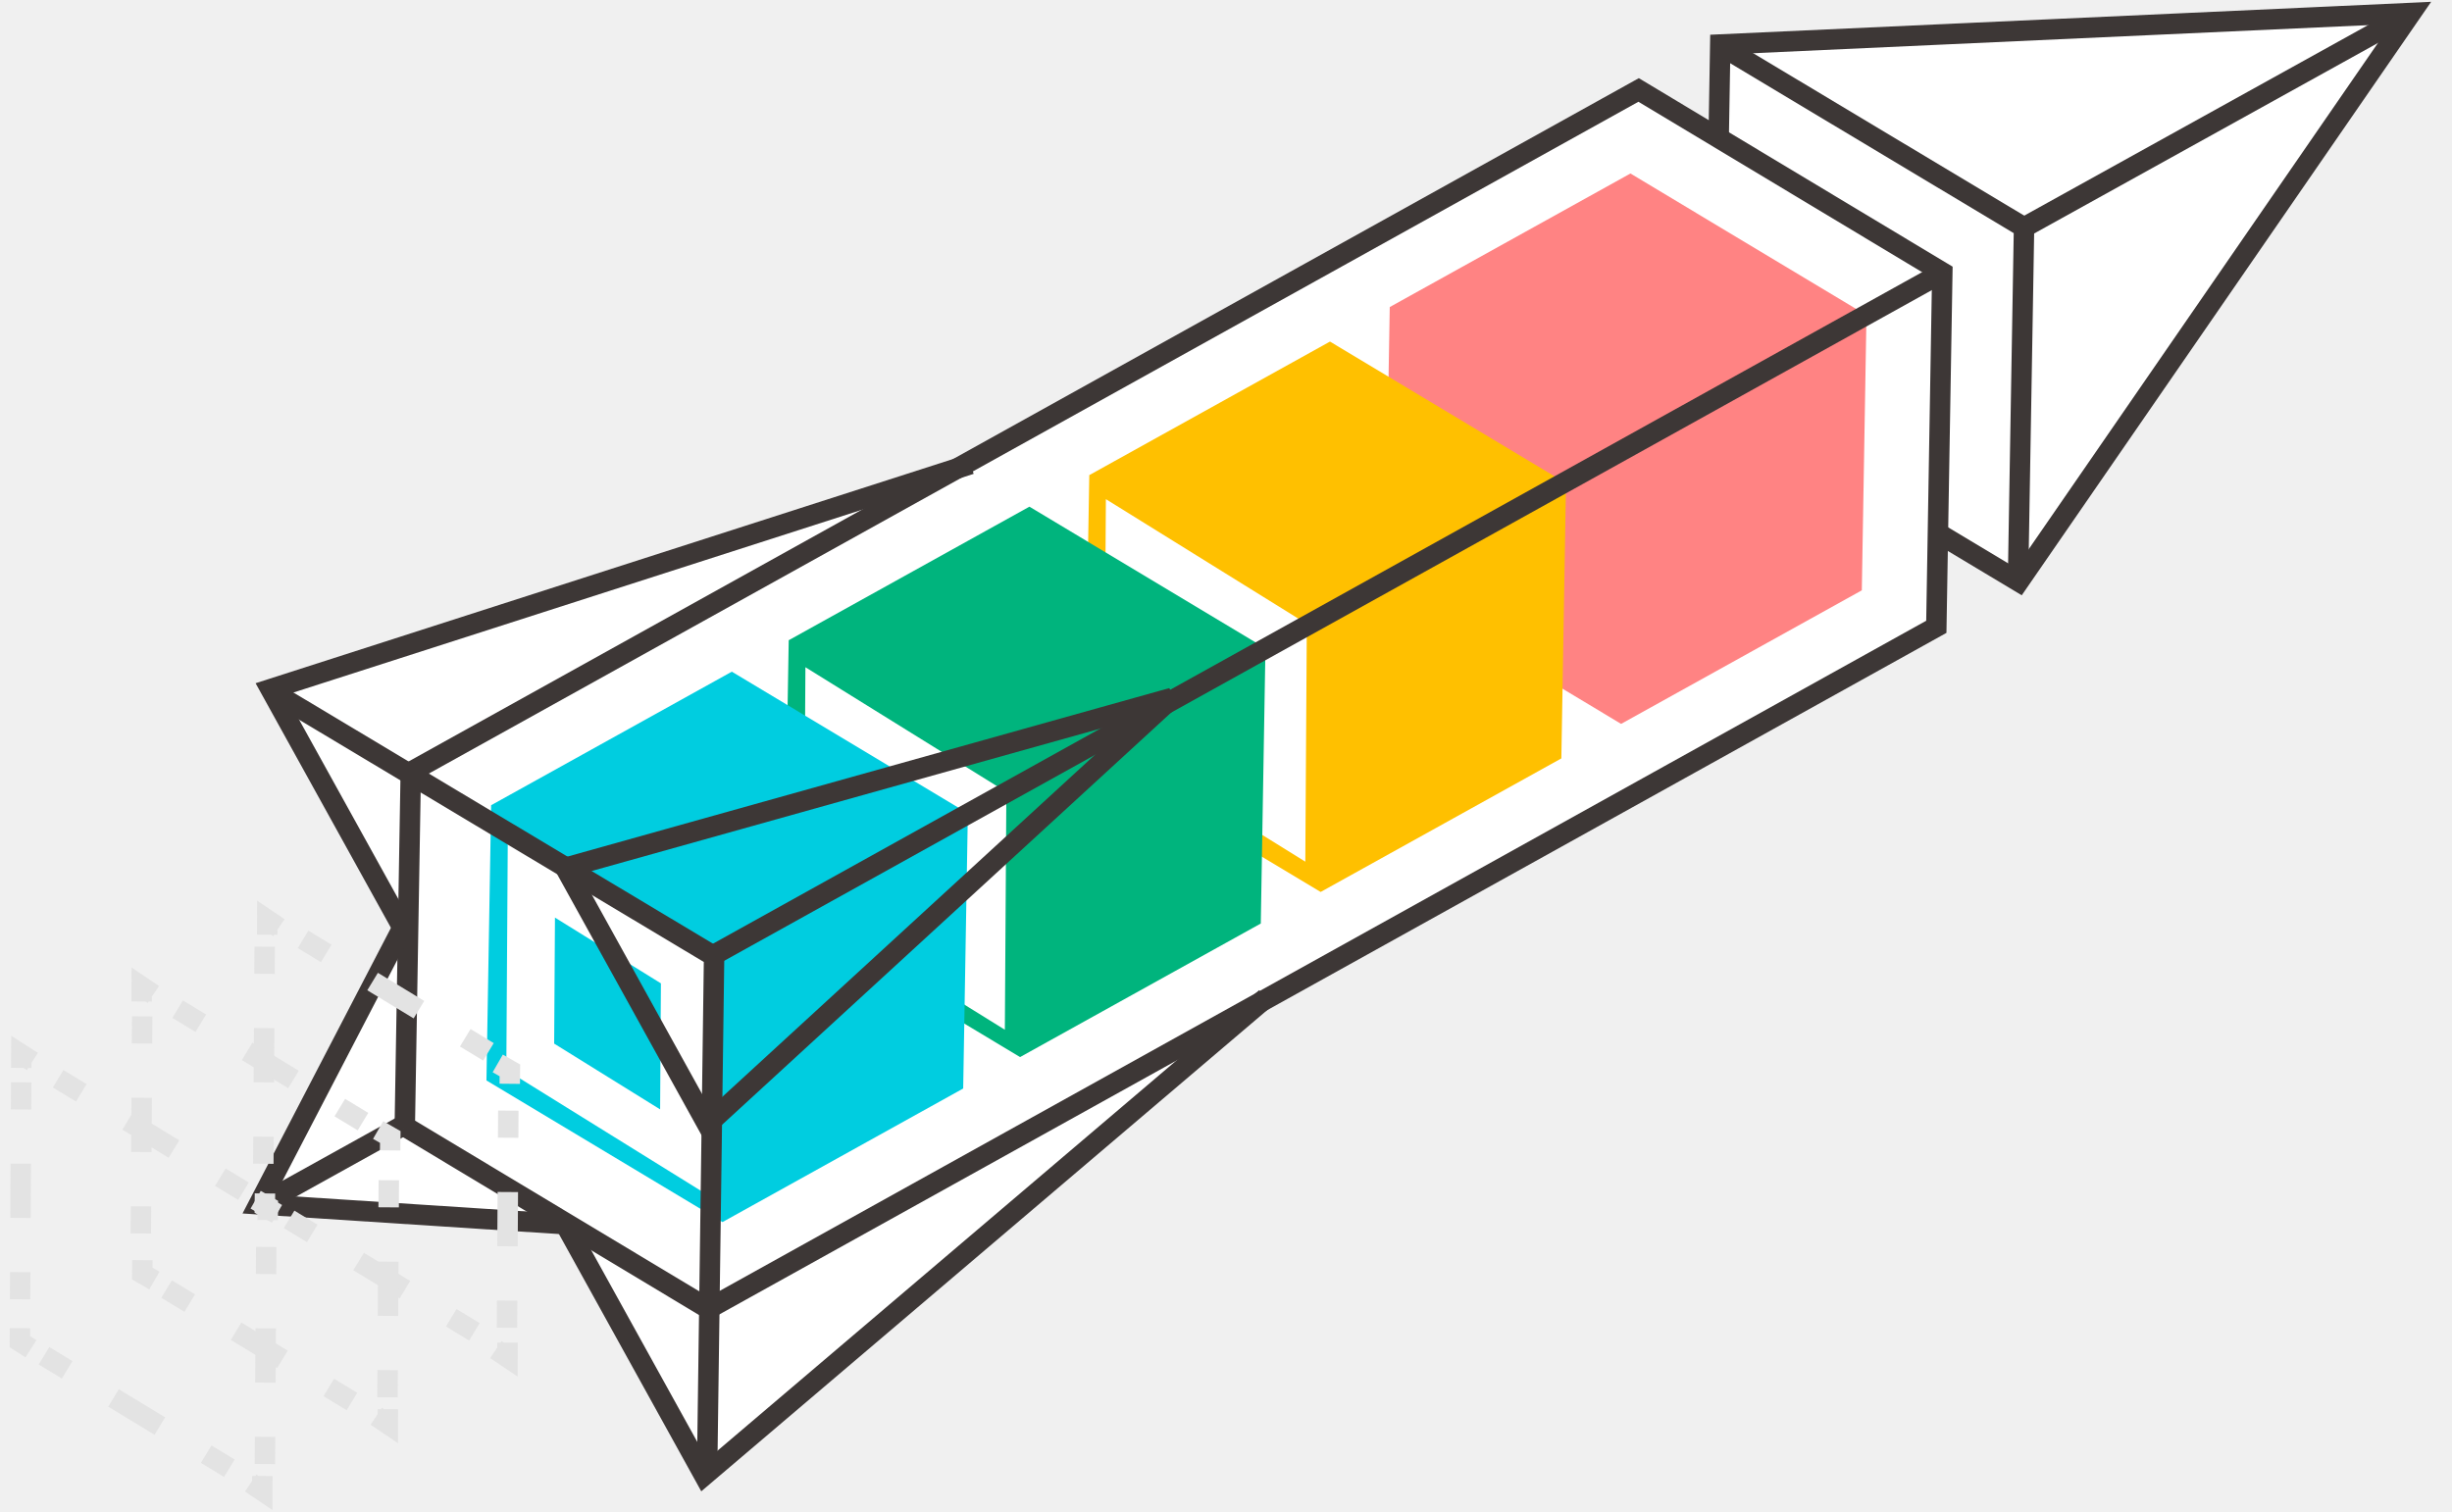
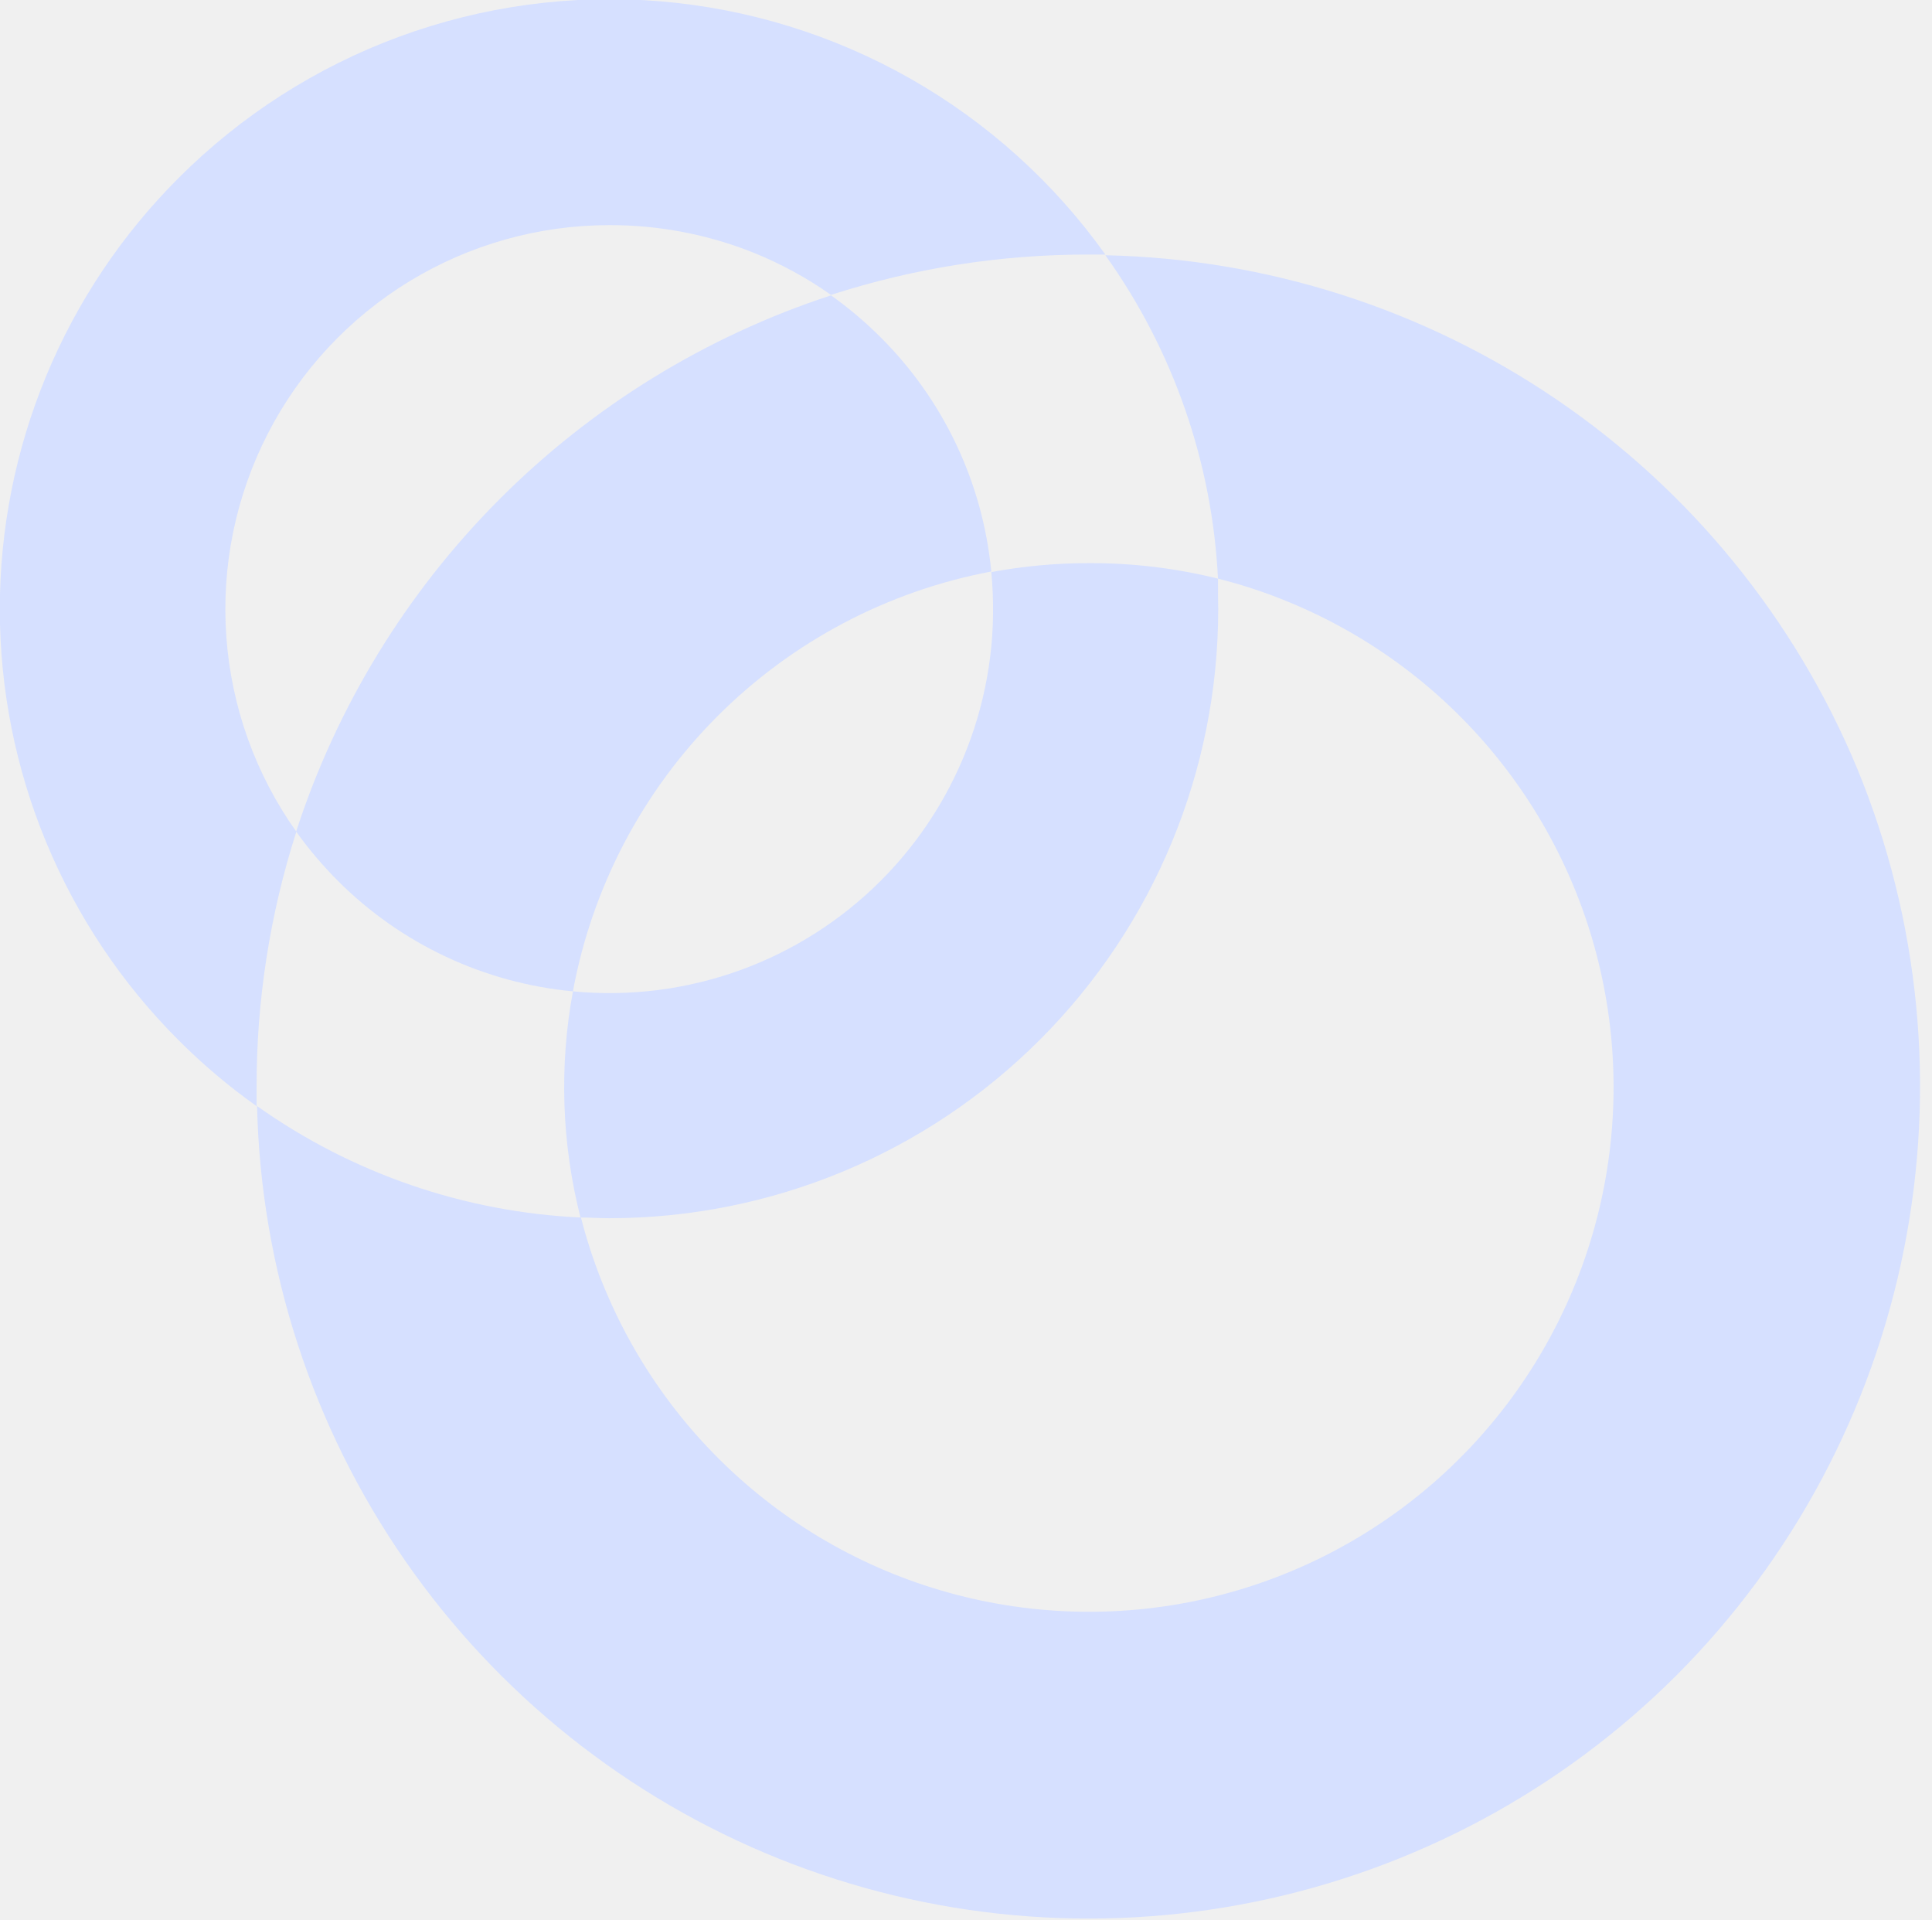
- <svg xmlns="http://www.w3.org/2000/svg" xmlns:xlink="http://www.w3.org/1999/xlink" viewBox="0 0 720 444" version="1.1">
-   <g id="Canvas" transform="translate(-291 335)">
-     <use xlink:href="#ship-rocket_polygon" transform="matrix(1, 0, 0, 1, 291, -335)" fill="#FFFFFF" />
-     <use xlink:href="#ship-rocket0_fill" transform="matrix(0.999391 -0.0348995 0.0348995 0.999391 693.612 -281.384)" fill="#FF8383" />
-     <use xlink:href="#ship-rocket2_fill" transform="matrix(0.999391 -0.0348995 0.0348995 0.999391 605.385 -232.018)" fill="#FFC000" />
-     <use xlink:href="#ship-rocket3_stroke" transform="matrix(0.999391 -0.0348995 0.0348995 0.999391 620.448 -175.779)" fill="#FFFFFF" />
-     <use xlink:href="#ship-rocket4_fill" transform="matrix(0.999391 -0.0348995 0.0348995 0.999391 517.127 -183.524)" fill="#00B47D" />
-     <use xlink:href="#ship-rocket5_stroke" transform="matrix(0.999391 -0.0348995 0.0348995 0.999391 532.221 -126.412)" fill="#FFFFFF" />
-     <use xlink:href="#ship-rocket6_fill" transform="matrix(0.999391 -0.0348995 0.0348995 0.999391 429.741 -135.06)" fill="#00CDE0" />
-     <use xlink:href="#ship-rocket7_stroke" transform="matrix(0.999391 -0.0348995 0.0348995 0.999391 444.836 -77.9482)" fill="#FFFFFF" />
-     <use xlink:href="#ship-rocket8_stroke" transform="matrix(0.999391 -0.0348995 0.0348995 0.999391 455.463 -123.732)" fill="#3D3736" />
-     <use xlink:href="#ship-rocket9_stroke" transform="matrix(0.999391 -0.0348995 0.0348995 0.999391 399.684 -295.573)" fill="#3D3736" />
-     <use xlink:href="#ship-rocket10_stroke" transform="matrix(0.999391 -0.0348995 0.0348995 0.999391 364.204 -61.1595)" fill="#3D3736" />
-     <use xlink:href="#ship-rocket11_stroke" transform="matrix(0.999391 -0.0348995 0.0348995 0.999391 370.459 -132.116)" fill="#3D3736" />
-     <use xlink:href="#ship-rocket12_stroke" transform="matrix(0.999391 -0.0348995 0.0348995 0.999391 494.122 -242.105)" fill="#3D3736" />
-     <use xlink:href="#ship-rocket13_stroke" transform="matrix(0.999391 -0.0348995 0.0348995 0.999391 794.596 -324.059)" fill="#3D3736" />
-     <use xlink:href="#ship-rocket14_stroke" transform="matrix(0.999391 -0.0348995 0.0348995 0.999391 795.906 -321.805)" fill="#3D3736" />
-     <use xlink:href="#ship-rocket15_stroke" transform="matrix(0.999391 -0.0348995 0.0348995 0.999391 883.275 -327.156)" fill="#3D3736" />
-     <use xlink:href="#ship-rocket16_stroke" transform="matrix(0.999391 -0.0348995 0.0348995 0.999391 368.388 -191.429)" fill="#3D3736" />
-     <use xlink:href="#ship-rocket17_stroke" transform="matrix(0.999391 -0.0348995 0.0348995 0.999391 455.081 -34.6403)" fill="#3D3736" />
-     <use xlink:href="#ship-rocket18_stroke" transform="matrix(0.999391 -0.0348995 0.0348995 0.999391 366.245 -2.71876)" fill="#3D3736" />
-     <use xlink:href="#ship-rocket19_stroke" transform="matrix(0.999391 -0.0348995 0.0348995 0.999391 436.534 59.4518)" fill="#E3E3E3" />
-     <use xlink:href="#ship-rocket20_stroke" transform="matrix(0.999391 -0.0348995 0.0348995 0.999391 375.881 23.1441)" fill="#E3E3E3" />
-     <use xlink:href="#ship-rocket21_stroke" transform="matrix(0.999391 -0.0348995 0.0348995 0.999391 368.629 15.5376)" fill="#E3E3E3" />
-     <use xlink:href="#ship-rocket22_stroke" transform="matrix(0.999391 -0.0348995 0.0348995 0.999391 366.101 -56.8591)" fill="#E3E3E3" />
-     <use xlink:href="#ship-rocket23_stroke" transform="matrix(0.999391 -0.0348995 0.0348995 0.999391 369.315 -64.8312)" fill="#E3E3E3" />
-     <use xlink:href="#ship-rocket20_stroke" transform="matrix(0.999391 -0.0348995 0.0348995 0.999391 379.996 -59.091)" fill="#E3E3E3" />
-     <use xlink:href="#ship-rocket24_stroke" transform="matrix(0.999391 -0.0348995 0.0348995 0.999391 437.16 -22.6614)" fill="#E3E3E3" />
-     <use xlink:href="#ship-rocket22_stroke" transform="matrix(0.999391 -0.0348995 0.0348995 0.999391 437.647 -8.70544)" fill="#E3E3E3" />
-     <use xlink:href="#ship-rocket25_stroke" transform="matrix(0.999391 -0.0348995 0.0348995 0.999391 401.411 79.0179)" fill="#E3E3E3" />
-     <use xlink:href="#ship-rocket20_stroke" transform="matrix(0.999391 -0.0348995 0.0348995 0.999391 339.916 43.6129)" fill="#E3E3E3" />
-     <use xlink:href="#ship-rocket21_stroke" transform="matrix(0.999391 -0.0348995 0.0348995 0.999391 332.634 35.1341)" fill="#E3E3E3" />
-     <use xlink:href="#ship-rocket22_stroke" transform="matrix(0.999391 -0.0348995 0.0348995 0.999391 330.136 -36.3903)" fill="#E3E3E3" />
-     <use xlink:href="#ship-rocket26_stroke" transform="matrix(0.999391 -0.0348995 0.0348995 0.999391 332.448 -45.2042)" fill="#E3E3E3" />
-     <use xlink:href="#ship-rocket20_stroke" transform="matrix(0.999391 -0.0348995 0.0348995 0.999391 343.159 -38.5917)" fill="#E3E3E3" />
-     <use xlink:href="#ship-rocket24_stroke" transform="matrix(0.999391 -0.0348995 0.0348995 0.999391 402.037 -3.09536)" fill="#E3E3E3" />
-     <use xlink:href="#ship-rocket22_stroke" transform="matrix(0.999391 -0.0348995 0.0348995 0.999391 402.555 11.7329)" fill="#E3E3E3" />
-     <use xlink:href="#ship-rocket25_stroke" transform="matrix(0.999391 -0.0348995 0.0348995 0.999391 364.544 98.6449)" fill="#E3E3E3" />
-     <use xlink:href="#ship-rocket20_stroke" transform="matrix(0.999391 -0.0348995 0.0348995 0.999391 303.922 63.2094)" fill="#E3E3E3" />
-     <use xlink:href="#ship-rocket27_stroke" transform="matrix(0.999391 -0.0348995 0.0348995 0.999391 296.696 55.1094)" fill="#E3E3E3" />
-     <use xlink:href="#ship-rocket28_stroke" transform="matrix(0.999391 -0.0348995 0.0348995 0.999391 294.676 -17.0139)" fill="#E3E3E3" />
-     <use xlink:href="#ship-rocket29_stroke" transform="matrix(0.999391 -0.0348995 0.0348995 0.999391 297.106 -25.3116)" fill="#E3E3E3" />
-     <use xlink:href="#ship-rocket20_stroke" transform="matrix(0.999391 -0.0348995 0.0348995 0.999391 308.067 -18.1534)" fill="#E3E3E3" />
-     <use xlink:href="#ship-rocket24_stroke" transform="matrix(0.999391 -0.0348995 0.0348995 0.999391 366.073 17.3734)" fill="#E3E3E3" />
-     <use xlink:href="#ship-rocket22_stroke" transform="matrix(0.999391 -0.0348995 0.0348995 0.999391 366.56 31.3294)" fill="#E3E3E3" />
+ <svg xmlns="http://www.w3.org/2000/svg" width="150" height="149" viewBox="0 0 150 149" fill="none">
+   <g clip-path="url(#clip0_407_5578)">
+     <path d="M144.192 59.655C139.373 48.069 131.29 38.135 120.926 31.061C110.563 23.988 98.366 20.08 85.821 19.814C91.082 27.17 94.116 35.884 94.564 44.917C96.457 45.391 98.311 46.005 100.113 46.755C106.529 49.408 112.16 53.656 116.471 59.097C120.783 64.539 123.632 70.992 124.748 77.844C125.864 84.696 125.21 91.719 122.847 98.248C120.485 104.776 116.493 110.592 111.251 115.143C106.008 119.694 99.689 122.829 92.894 124.251C86.099 125.673 79.053 125.335 72.426 123.267C65.798 121.2 59.809 117.473 55.028 112.439C50.246 107.406 46.831 101.234 45.105 94.51C36.067 94.095 27.337 91.091 19.957 85.856C20.254 98.493 24.252 110.766 31.456 121.152C38.661 131.539 48.754 139.583 60.487 144.288C72.219 148.993 85.074 150.152 97.459 147.621C109.843 145.091 121.213 138.982 130.159 130.051C139.18 121.009 145.325 109.501 147.822 96.975C150.319 84.45 149.056 71.465 144.192 59.655ZM44.481 76.953C45.974 68.878 49.876 61.443 55.673 55.627C61.471 49.81 68.892 45.884 76.963 44.364C76.305 37.497 73.273 31.074 68.389 26.201C67.193 25.003 65.898 23.908 64.518 22.927C54.807 26.105 45.984 31.532 38.768 38.766C31.552 45.999 26.146 54.835 22.99 64.553C23.963 65.907 25.043 67.181 26.22 68.362C31.118 73.269 37.578 76.308 44.481 76.953Z" fill="#D6E0FF" />
+     <path d="M94.564 44.917C91.269 44.1 87.886 43.695 84.492 43.713C81.966 43.714 79.446 43.947 76.962 44.409C77.391 48.783 76.845 53.199 75.365 57.337C73.885 61.476 71.507 65.236 68.402 68.347C65.297 71.458 61.542 73.843 57.406 75.331C53.27 76.819 48.856 77.373 44.481 76.953C43.407 82.779 43.608 88.769 45.069 94.51C45.81 94.51 46.559 94.563 47.3 94.563C59.84 94.563 71.866 89.582 80.733 80.715C89.6 71.848 94.582 59.821 94.582 47.282C94.564 46.487 94.564 45.702 94.564 44.917ZM47.282 17.476C51.135 17.463 54.955 18.193 58.531 19.626C60.646 20.481 62.654 21.576 64.517 22.891C70.971 20.808 77.711 19.751 84.492 19.76H85.821C81.829 14.164 76.664 9.505 70.688 6.109C64.711 2.713 58.065 0.662 51.214 0.097C44.363 -0.468 37.471 0.468 31.019 2.839C24.567 5.211 18.709 8.961 13.855 13.827C9.458 18.219 5.97 23.434 3.59 29.174C1.21 34.914 -0.015 41.067 -0.015 47.282C-0.015 53.495 1.21 59.649 3.59 65.389C5.97 71.129 9.458 76.344 13.855 80.736C15.728 82.614 17.757 84.33 19.921 85.865C19.921 85.374 19.921 84.884 19.921 84.393C19.912 77.662 20.953 70.971 23.008 64.562C19.839 60.103 17.958 54.859 17.571 49.403C17.183 43.948 18.304 38.49 20.81 33.629C23.316 28.767 27.112 24.689 31.781 21.84C36.45 18.991 41.812 17.481 47.282 17.476Z" fill="#D6E0FF" />
  </g>
  <defs>
-     <path id="ship-rocket_polygon" fill-rule="evenodd" d="M 713 0.5L 502.5 10.2L 501.9 41.4L 479.6 29L 273 142.2L 79.4 202.4L 119.2 272.7L 77.6 352.4L 166 359.9L 207.2 432.4L 377.5 286.9L 568.6 184.1L 569.3 156.6L 592.8 170.8Z" />
-     <path id="ship-rocket0_fill" fill-rule="evenodd" d="M 76.194 0L 4.19 36.738L 0 117.469L 67.814 161.464L 139.82 124.727L 144.009 43.995L 76.194 0Z" />
-     <path id="ship-rocket1_stroke" d="M 44.054 82.914L 40.157 88.729L 50.533 95.684L 51.048 83.203L 44.054 82.914ZM 0 53.383L -6.994 53.094L -7.156 57.013L -3.898 59.197L 0 53.383ZM 2.203 0L 6.101 -5.814L -4.276 -12.77L -4.791 -0.289L 2.203 0ZM 46.257 29.531L 53.251 29.82L 53.413 25.901L 50.155 23.717L 46.257 29.531ZM 47.952 77.1L 3.898 47.568L -3.898 59.197L 40.157 88.729L 47.952 77.1ZM 6.994 53.671L 9.197 0.289L -4.791 -0.289L -6.994 53.094L 6.994 53.671ZM -1.695 5.814L 42.36 35.346L 50.155 23.717L 6.101 -5.814L -1.695 5.814ZM 39.263 29.243L 37.06 82.626L 51.048 83.203L 53.251 29.82L 39.263 29.243Z" />
-     <path id="ship-rocket2_fill" fill-rule="evenodd" d="M 76.195 0L 4.191 36.738L 0 117.469L 67.815 161.464L 139.82 124.727L 144.009 43.995L 76.195 0Z" />
-     <path id="ship-rocket3_stroke" d="M 44.054 82.914L 40.157 88.729L 50.533 95.684L 51.048 83.203L 44.054 82.914ZM 0 53.383L -6.994 53.094L -7.156 57.014L -3.898 59.197L 0 53.383ZM 2.202 0L 6.1 -5.815L -4.277 -12.77L -4.792 -0.289L 2.202 0ZM 46.257 29.531L 53.251 29.82L 53.413 25.901L 50.155 23.717L 46.257 29.531ZM 47.952 77.1L 3.898 47.569L -3.898 59.197L 40.157 88.729L 47.952 77.1ZM 6.994 53.672L 9.196 0.289L -4.792 -0.289L -6.994 53.094L 6.994 53.672ZM -1.695 5.815L 42.36 35.346L 50.155 23.717L 6.1 -5.815L -1.695 5.815ZM 39.263 29.242L 37.06 82.626L 51.048 83.203L 53.251 29.82L 39.263 29.242Z" />
-     <path id="ship-rocket4_fill" fill-rule="evenodd" d="M 76.195 0L 4.19 36.737L 0 117.469L 67.815 161.464L 139.82 124.727L 144.009 43.995L 76.195 0Z" />
-     <path id="ship-rocket5_stroke" d="M 44.054 82.914L 40.157 88.729L 50.533 95.684L 51.048 83.203L 44.054 82.914ZM 0 53.383L -6.994 53.094L -7.156 57.014L -3.898 59.197L 0 53.383ZM 2.202 0L 6.1 -5.814L -4.277 -12.77L -4.792 -0.289L 2.202 0ZM 46.257 29.532L 53.251 29.82L 53.413 25.901L 50.155 23.717L 46.257 29.532ZM 47.952 77.1L 3.898 47.569L -3.898 59.197L 40.157 88.729L 47.952 77.1ZM 6.994 53.672L 9.196 0.289L -4.792 -0.289L -6.994 53.094L 6.994 53.672ZM -1.695 5.814L 42.36 35.346L 50.155 23.717L 6.1 -5.814L -1.695 5.814ZM 39.263 29.243L 37.06 82.626L 51.048 83.203L 53.251 29.82L 39.263 29.243Z" />
-     <path id="ship-rocket6_fill" fill-rule="evenodd" d="M 76.195 0L 4.191 36.737L 0 117.469L 67.815 161.464L 139.82 124.727L 144.009 43.995L 76.195 0Z" />
-     <path id="ship-rocket7_stroke" d="M 44.054 82.914L 40.157 88.729L 50.533 95.684L 51.048 83.203L 44.054 82.914ZM 0 53.383L -6.994 53.094L -7.156 57.014L -3.898 59.197L 0 53.383ZM 2.203 0L 6.101 -5.814L -4.276 -12.77L -4.791 -0.289L 2.203 0ZM 46.257 29.531L 53.251 29.82L 53.413 25.901L 50.155 23.717L 46.257 29.531ZM 47.952 77.1L 3.898 47.569L -3.898 59.197L 40.157 88.729L 47.952 77.1ZM 6.994 53.672L 9.197 0.289L -4.791 -0.289L -6.994 53.094L 6.994 53.672ZM -1.695 5.814L 42.36 35.346L 50.155 23.717L 6.101 -5.814L -1.695 5.814ZM 39.263 29.242L 37.06 82.626L 51.048 83.203L 53.251 29.82L 39.263 29.242Z" />
-     <path id="ship-rocket8_stroke" d="M 0 43.644L -0.708 40.729L -4.393 41.623L -2.674 45.004L 0 43.644ZM 179.793 0L 181.743 2.279L 179.085 -2.915L 179.793 0ZM 39.046 120.444L 36.372 121.803L 38.1 125.202L 40.997 122.723L 39.046 120.444ZM 0.708 46.559L 180.501 2.915L 179.085 -2.915L -0.708 40.729L 0.708 46.559ZM 177.842 -2.279L 37.096 118.164L 40.997 122.723L 181.743 2.279L 177.842 -2.279ZM 41.72 119.084L 2.674 42.285L -2.674 45.004L 36.372 121.803L 41.72 119.084Z" />
-     <path id="ship-rocket9_stroke" d="M 87.25 348.24L 85.616 350.755L 87.07 351.7L 88.614 350.911L 87.25 348.24ZM 159.112 311.537L 160.477 314.209L 159.112 311.537ZM 454.565 160.639L 455.929 163.311L 457.471 162.524L 457.561 160.795L 454.565 160.639ZM 459.955 56.662L 462.951 56.818L 463.041 55.089L 461.589 54.146L 459.955 56.662ZM 372.705 0L 374.339 -2.516L 372.885 -3.46L 371.341 -2.672L 372.705 0ZM 5.391 187.6L 4.026 184.928L 2.484 185.716L 2.395 187.445L 5.391 187.6ZM 0 291.577L -2.996 291.422L -3.086 293.15L -1.634 294.093L 0 291.577ZM 88.614 350.911L 160.477 314.209L 157.748 308.865L 85.885 345.568L 88.614 350.911ZM 160.477 314.209L 455.929 163.311L 453.2 157.968L 157.748 308.865L 160.477 314.209ZM 457.561 160.795L 462.951 56.818L 456.959 56.507L 451.569 160.484L 457.561 160.795ZM 461.589 54.146L 374.339 -2.516L 371.071 2.516L 458.322 59.178L 461.589 54.146ZM 371.341 -2.672L 4.026 184.928L 6.755 190.272L 374.07 2.672L 371.341 -2.672ZM 2.395 187.445L -2.996 291.422L 2.996 291.733L 8.387 187.755L 2.395 187.445ZM -1.634 294.093L 85.616 350.755L 88.884 345.724L 1.634 289.061L -1.634 294.093Z" />
-     <path id="ship-rocket10_stroke" d="M 0 79.928L -2.612 78.453L -4.872 82.454L -0.299 82.913L 0 79.928ZM 42.522 -1.475L -2.612 78.453L 2.612 81.403L 47.747 1.475L 42.522 -1.475ZM -0.299 82.913L 90.47 92.009L 91.068 86.039L 0.299 76.943L -0.299 82.913Z" />
-     <path id="ship-rocket11_stroke" d="M 127.426 82.47L 130.422 82.615L 130.506 80.89L 129.056 79.952L 127.426 82.47ZM 123.036 234.923L 130.422 82.615L 124.43 82.325L 117.043 234.633L 123.036 234.923ZM 129.056 79.952L 1.63 -2.519L -1.63 2.519L 125.796 84.989L 129.056 79.952Z" />
-     <path id="ship-rocket12_stroke" d="M 1.364 190.32L 368.805 2.672L 366.076 -2.672L -1.364 184.976L 1.364 190.32Z" />
-     <path id="ship-rocket13_stroke" d="M 83.56 162.893L 81.929 165.411L 84.291 166.942L 85.969 164.682L 83.56 162.893ZM 204.509 0L 206.917 1.788L 210.521 -3.065L 204.476 -3L 204.509 0ZM 1.464 2.18L 1.432 -0.82L -1.386 -0.79L -1.532 2.024L 1.464 2.18ZM 58.231 150.059L 81.929 165.411L 85.191 160.376L 61.494 145.023L 58.231 150.059ZM 85.969 164.682L 206.917 1.788L 202.1 -1.788L 81.151 161.105L 85.969 164.682ZM 204.476 -3L 1.432 -0.82L 1.496 5.18L 204.541 3L 204.476 -3ZM -1.532 2.024L -2.996 30.196L 2.996 30.508L 4.46 2.336L -1.532 2.024Z" />
-     <path id="ship-rocket14_stroke" d="M 87.502 56.689L 90.498 56.844L 90.588 55.113L 89.133 54.171L 87.502 56.689ZM 85.092 160.87L 90.498 56.844L 84.506 56.533L 79.1 160.559L 85.092 160.87ZM 89.133 54.171L 1.631 -2.518L -1.631 2.518L 85.871 59.206L 89.133 54.171Z" />
-     <path id="ship-rocket15_stroke" d="M 1.362 61.661L 117.138 2.673L 114.414 -2.673L -1.362 56.315L 1.362 61.661Z" />
-     <path id="ship-rocket16_stroke" d="M 0 58.877L -0.818 55.991L -4.327 56.985L -2.674 60.237L 0 58.877ZM 40.637 132.176L 2.674 57.517L -2.674 60.237L 35.289 134.895L 40.637 132.176ZM 0.818 61.763L 208.54 2.886L 206.904 -2.886L -0.818 55.991L 0.818 61.763Z" />
-     <path id="ship-rocket17_stroke" d="M 38.022 134.408L 35.347 135.768L 37.009 139.037L 39.884 136.76L 38.022 134.408ZM -2.674 60.975L 35.347 135.768L 40.696 133.049L 2.674 58.256L -2.674 60.975ZM 39.884 136.76L 209.584 2.352L 205.859 -2.352L 36.159 132.057L 39.884 136.76Z" />
-     <path id="ship-rocket18_stroke" d="M 1.363 24.492L 44.13 2.672L 41.403 -2.672L -1.363 19.147L 1.363 24.492Z" />
-     <path id="ship-rocket19_stroke" d="M 3.325 4.364L 1.562 6.791L 6.109 10.093L 6.323 4.478L 3.325 4.364ZM 0.493 -0.114L 0.327 4.25L 6.323 4.478L 6.489 0.114L 0.493 -0.114ZM 5.088 1.936L 1.763 -0.478L -1.763 4.377L 1.562 6.791L 5.088 1.936Z" />
-     <path id="ship-rocket20_stroke" d="M -1.645 2.509L 5.01 6.873L 8.3 1.855L 1.645 -2.509L -1.645 2.509ZM 18.32 15.6L 31.63 24.328L 34.92 19.311L 21.61 10.583L 18.32 15.6ZM 44.94 33.056L 51.595 37.42L 54.885 32.403L 48.23 28.039L 44.94 33.056Z" />
-     <path id="ship-rocket21_stroke" d="M 0 3.934L -2.997 3.801L -3.075 5.552L -1.587 6.48L 0 3.934ZM 5.078 3.563L 1.587 1.388L -1.587 6.48L 1.904 8.655L 5.078 3.563ZM 2.997 4.067L 3.172 0.133L -2.822 -0.133L -2.997 3.801L 2.997 4.067Z" />
-     <path id="ship-rocket22_stroke" d="M 2.997 63.836L 3.325 55.872L -2.67 55.626L -2.997 63.59L 2.997 63.836ZM 3.979 39.944L 4.634 24.016L -1.361 23.769L -2.016 39.697L 3.979 39.944ZM 5.289 8.087L 5.616 0.123L -0.379 -0.123L -0.706 7.841L 5.289 8.087Z" />
-     <path id="ship-rocket23_stroke" d="M 0.166 0L 1.929 -2.428L -2.618 -5.728L -2.832 -0.114L 0.166 0ZM 2.998 4.478L 3.164 0.114L -2.832 -0.114L -2.998 4.25L 2.998 4.478ZM -1.596 2.428L 1.729 4.841L 5.254 -0.014L 1.929 -2.428L -1.596 2.428Z" />
-     <path id="ship-rocket24_stroke" d="M 3.491 2.176L 6.488 2.309L 6.566 0.557L 5.078 -0.37L 3.491 2.176ZM -1.587 2.546L 1.904 4.722L 5.078 -0.37L 1.587 -2.546L -1.587 2.546ZM 0.494 2.043L 0.32 5.976L 6.314 6.242L 6.488 2.309L 0.494 2.043Z" />
-     <path id="ship-rocket25_stroke" d="M 3.325 4.364L 1.562 6.792L 6.109 10.092L 6.323 4.478L 3.325 4.364ZM 0.493 -0.114L 0.327 4.25L 6.323 4.478L 6.489 0.114L 0.493 -0.114ZM 5.087 1.936L 1.762 -0.478L -1.762 4.378L 1.562 6.792L 5.087 1.936Z" />
-     <path id="ship-rocket26_stroke" d="M 0.166 0L 1.929 -2.427L -2.618 -5.729L -2.832 -0.114L 0.166 0ZM 2.998 4.478L 3.164 0.114L -2.832 -0.114L -2.998 4.25L 2.998 4.478ZM -1.597 2.427L 1.728 4.842L 5.254 -0.013L 1.929 -2.427L -1.597 2.427Z" />
-     <path id="ship-rocket27_stroke" d="M 0 3.964L -2.998 3.844L -3.064 5.494L -1.705 6.432L 0 3.964ZM 4.879 3.688L 1.705 1.496L -1.705 6.432L 1.469 8.625L 4.879 3.688ZM 2.998 4.084L 3.156 0.12L -2.839 -0.12L -2.998 3.844L 2.998 4.084Z" />
-     <path id="ship-rocket28_stroke" d="M 2.998 63.781L 3.316 55.824L -2.679 55.584L -2.998 63.541L 2.998 63.781ZM 3.954 39.908L 4.591 23.993L -1.404 23.753L -2.042 39.668L 3.954 39.908ZM 5.228 8.078L 5.547 0.12L -0.448 -0.12L -0.767 7.838L 5.228 8.078Z" />
-     <path id="ship-rocket29_stroke" d="M 0.159 0L 1.864 -2.468L -2.621 -5.566L -2.839 -0.12L 0.159 0ZM 2.998 4.084L 3.156 0.12L -2.839 -0.12L -2.998 3.844L 2.998 4.084ZM -1.546 2.468L 1.627 4.661L 5.038 -0.276L 1.864 -2.468L -1.546 2.468Z" />
+     <clipPath id="clip0_407_5578">
+       <rect width="149.071" height="148.964" fill="white" />
+     </clipPath>
  </defs>
</svg>
